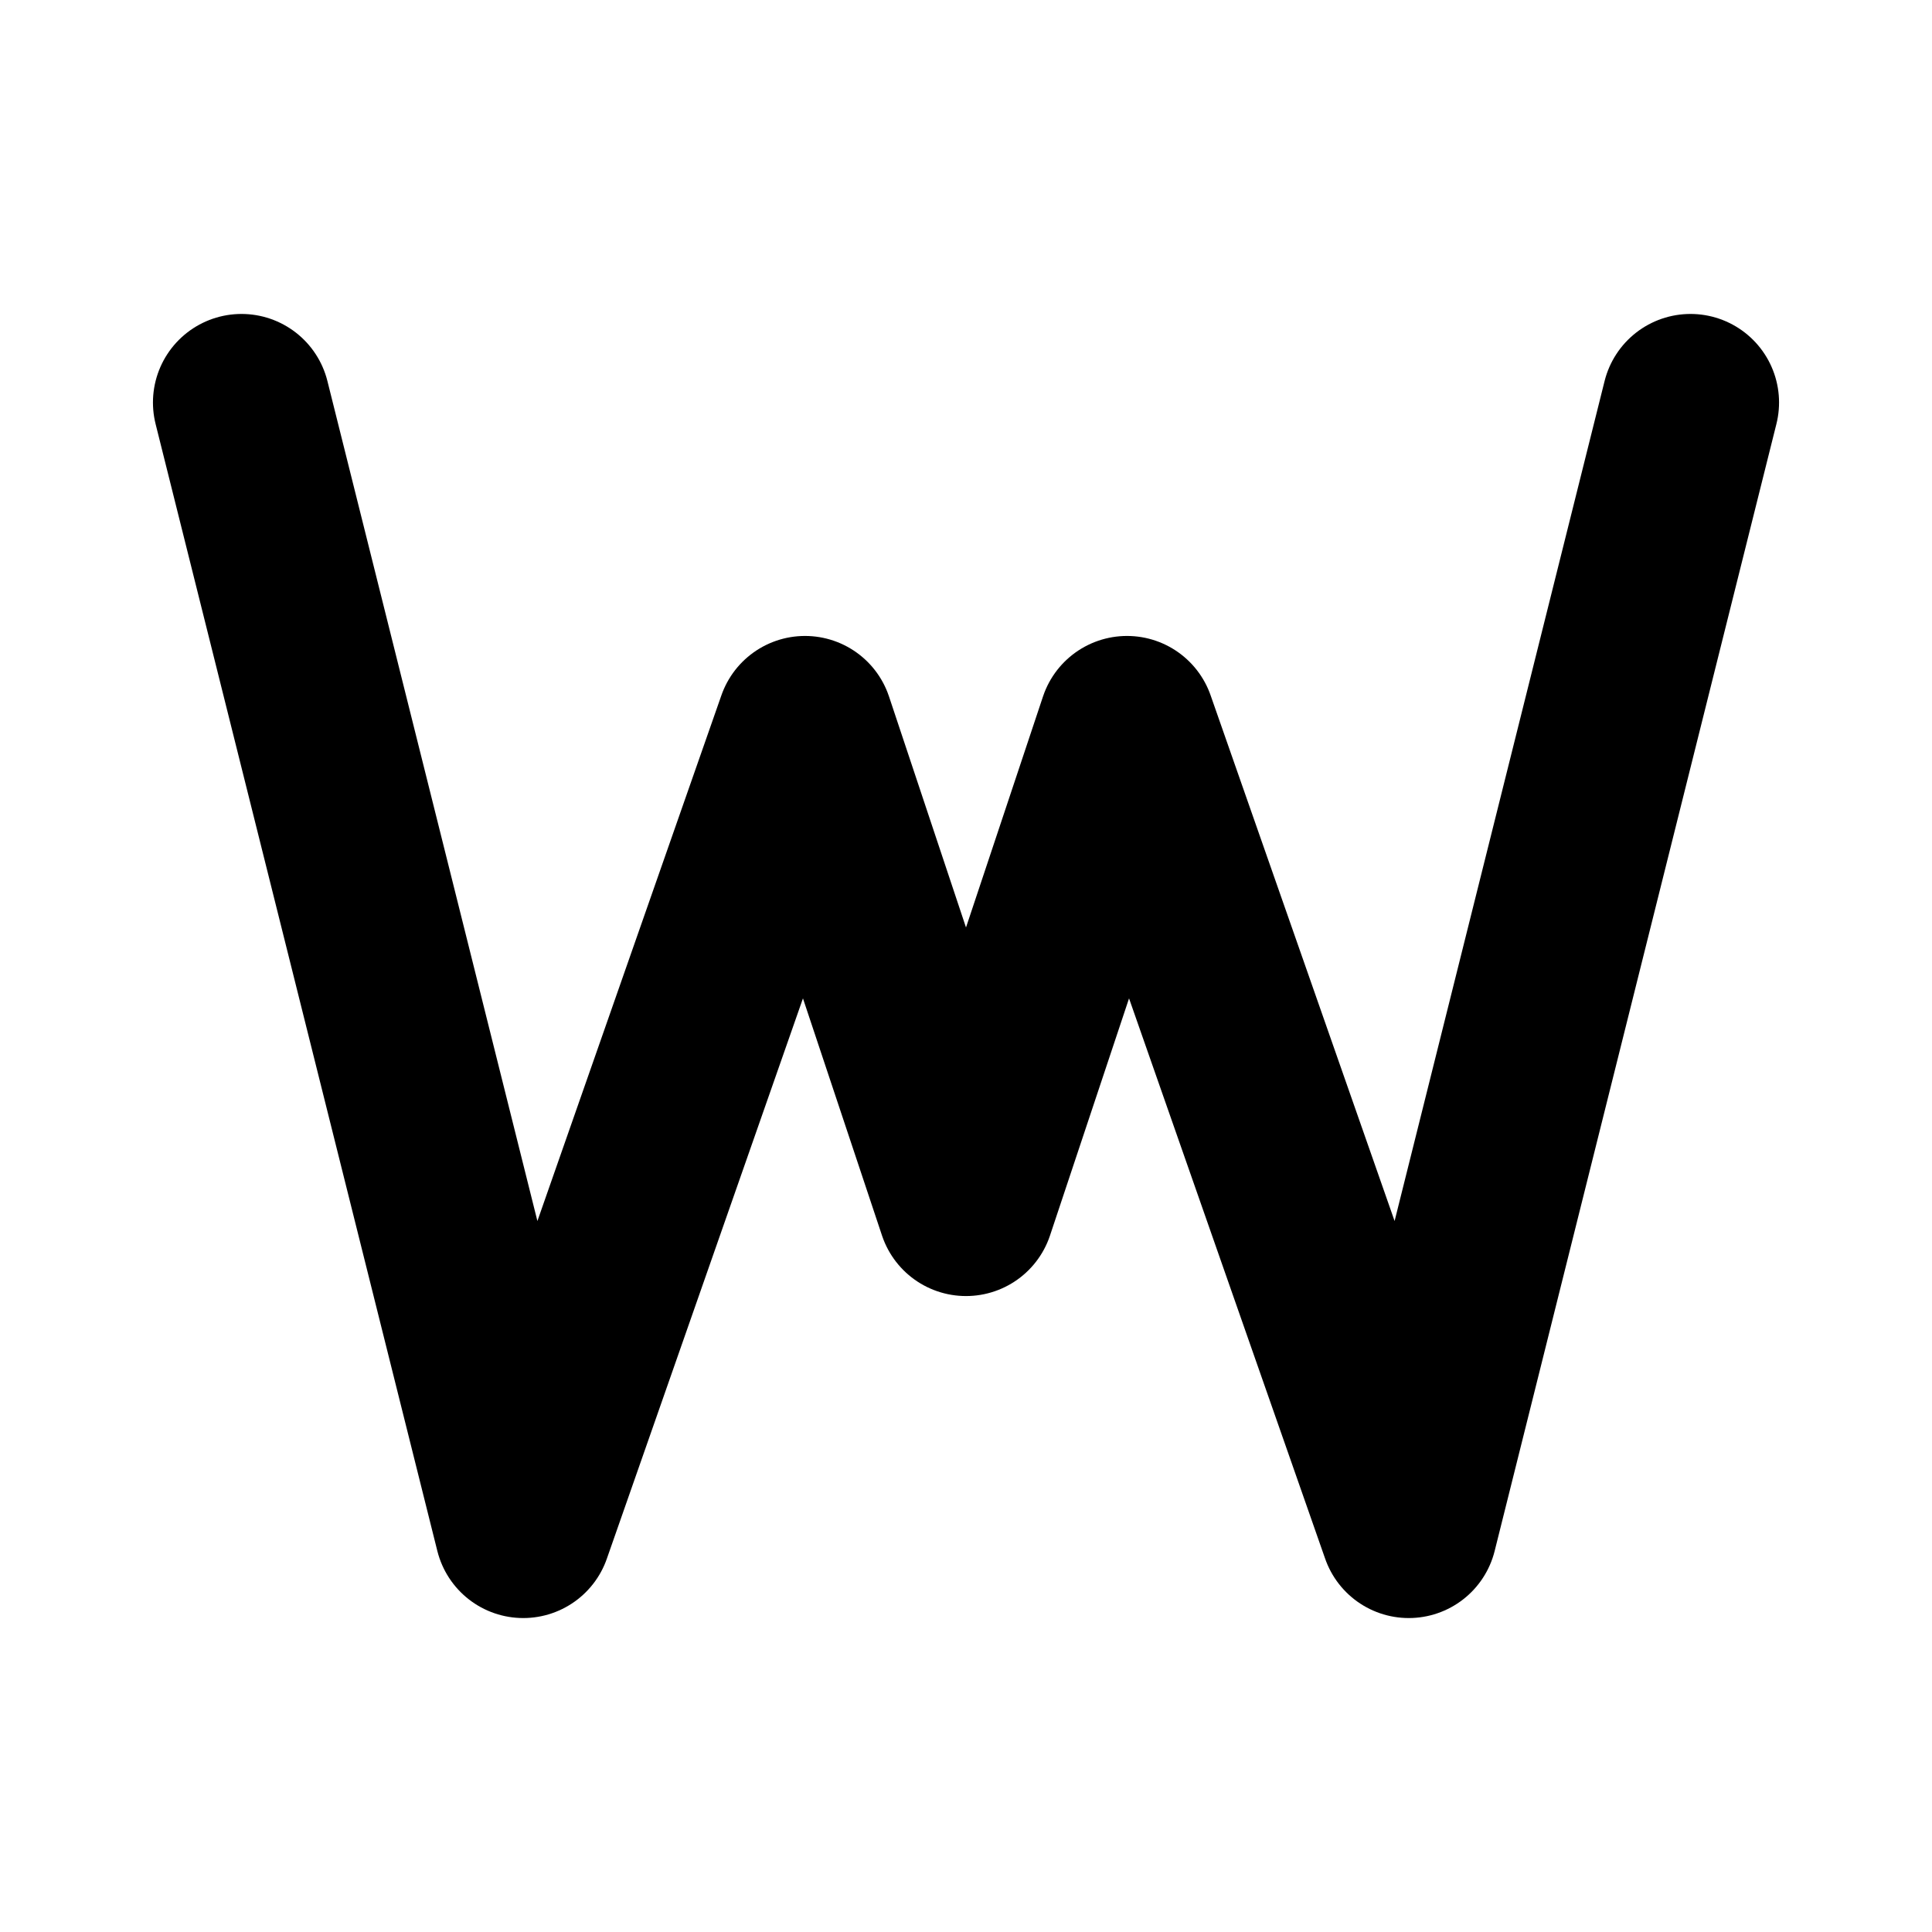
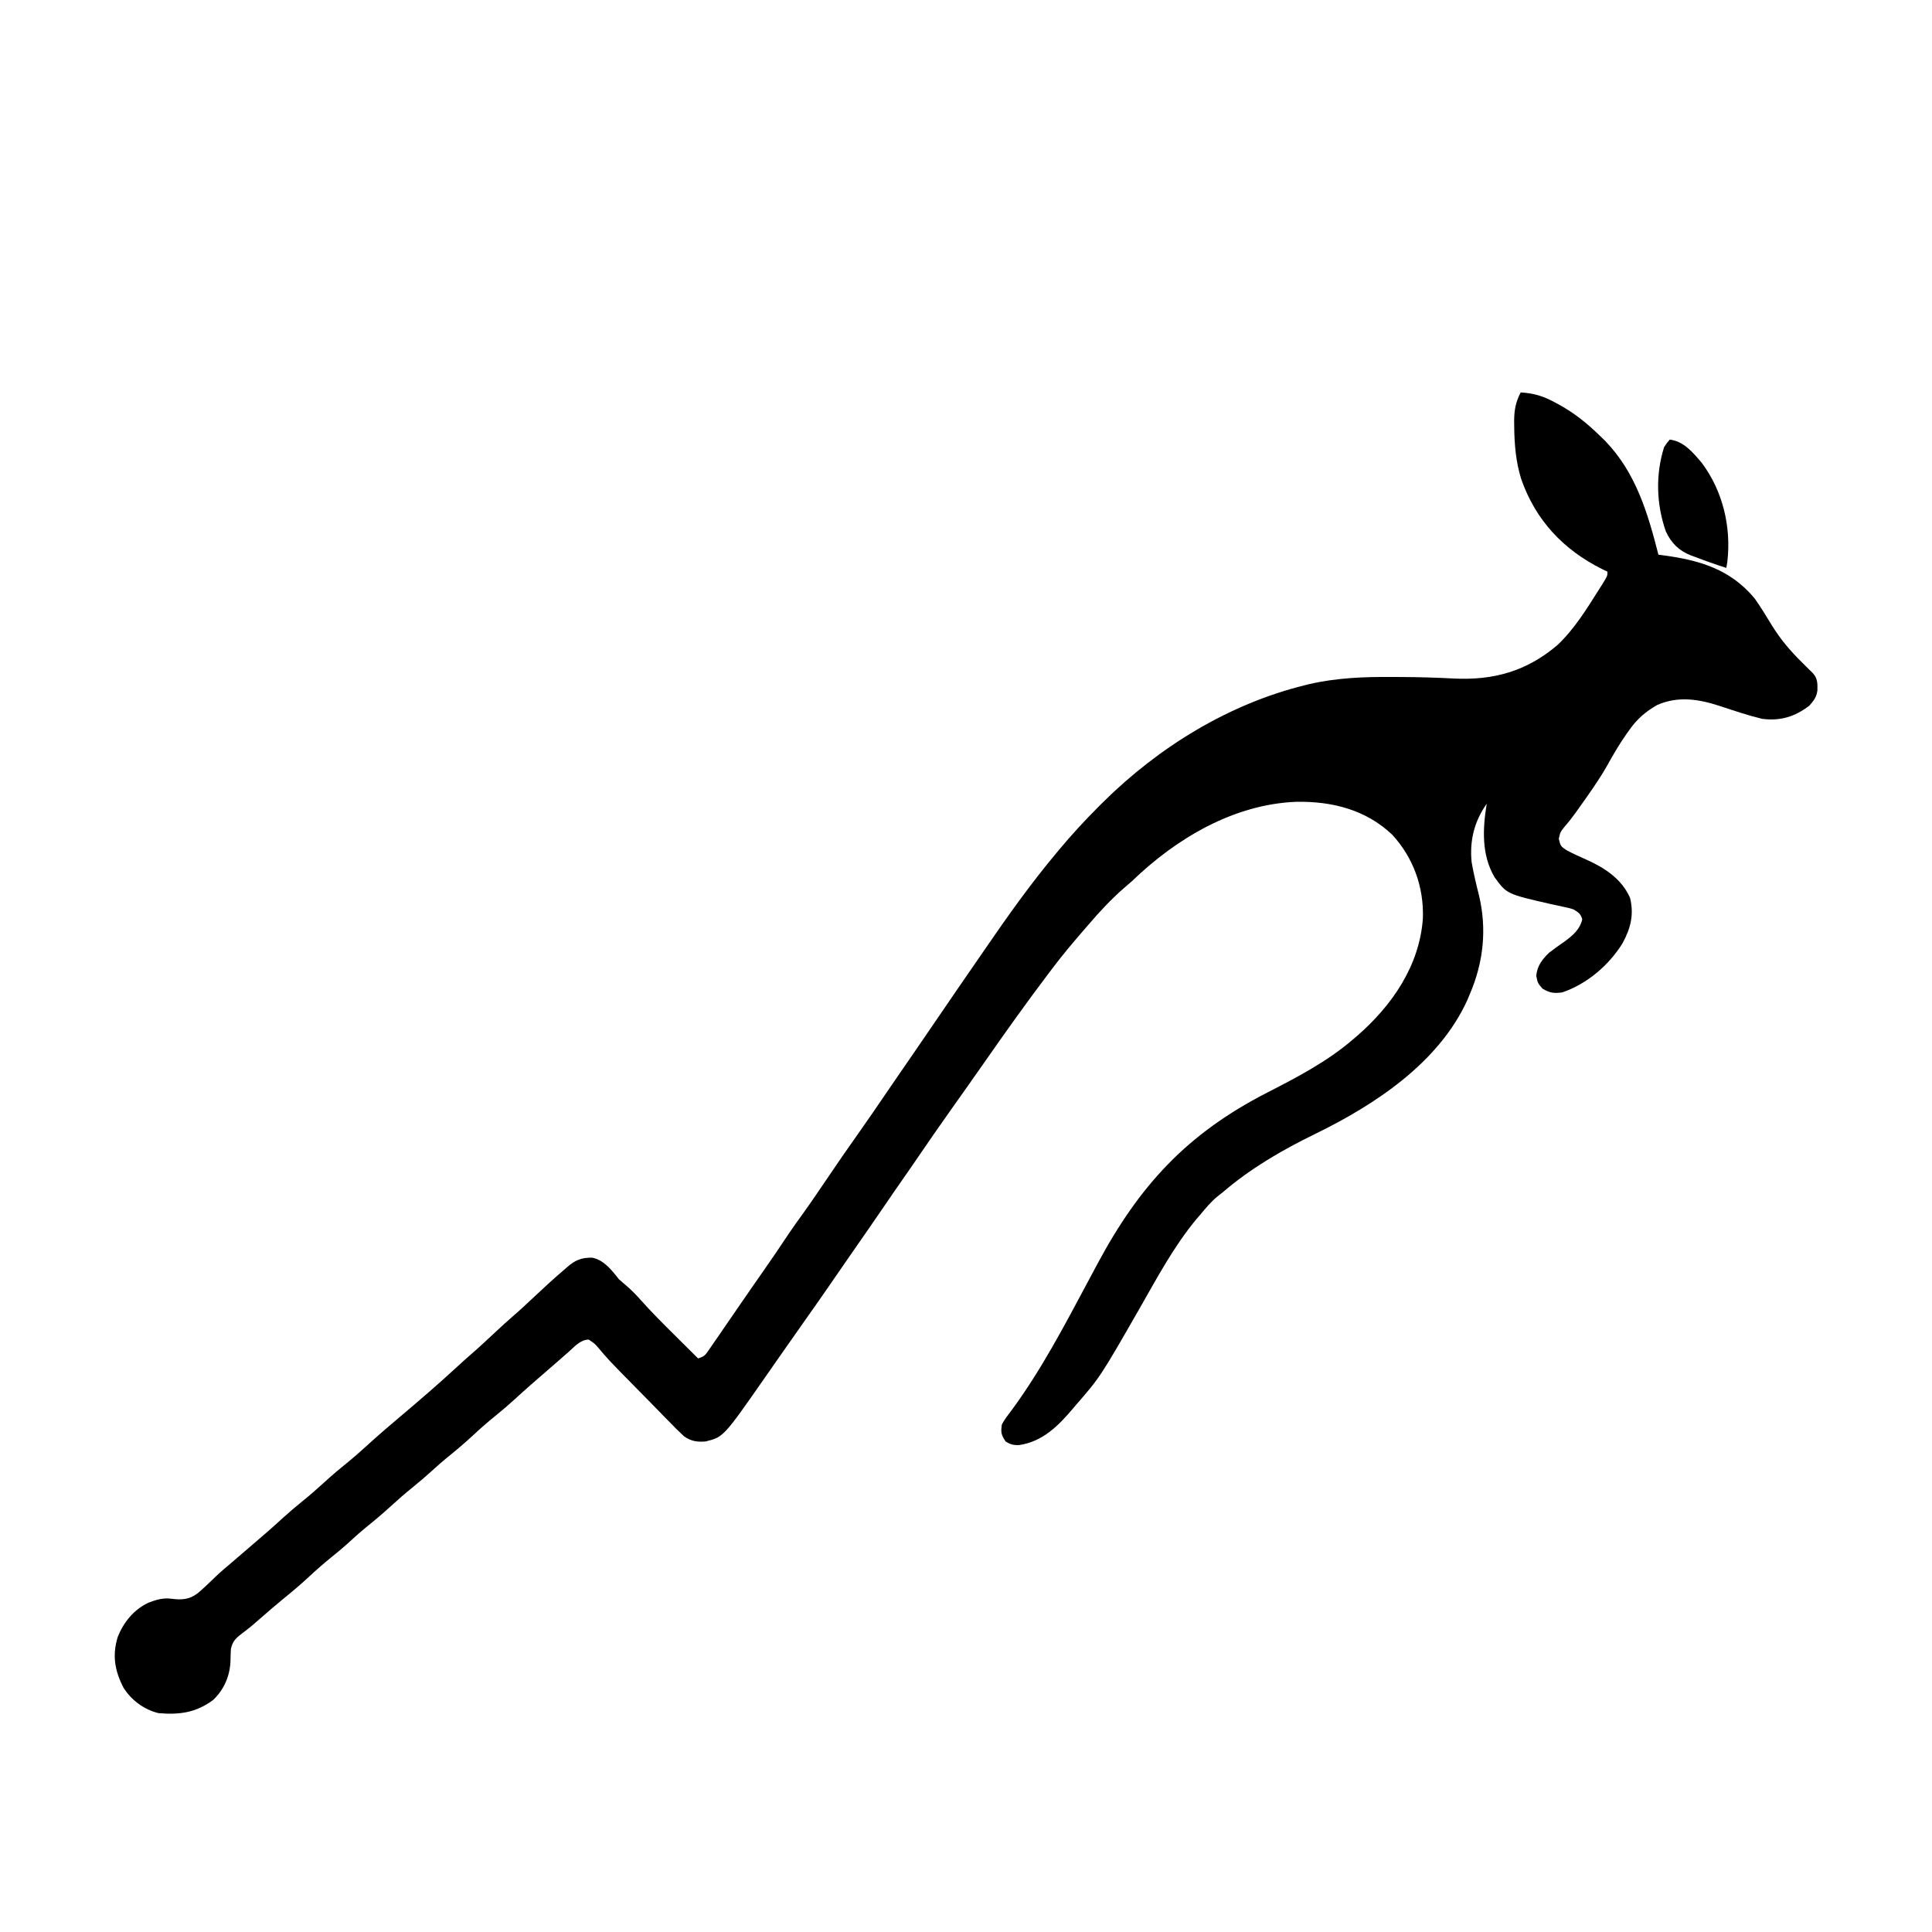
- <svg xmlns="http://www.w3.org/2000/svg" viewBox="0 0 24 24" fill="none">
-   <path d="M3 5L6.5 19L10 9L12 15L14 9L17.5 19L21 5" stroke="currentColor" stroke-width="2.2" stroke-linecap="round" stroke-linejoin="round" />
+ <svg xmlns="http://www.w3.org/2000/svg" viewBox="0 0 1024 1024" fill="currentColor">
+   <path d="M0 0 C7.03 0.41 12.03 1.96 18.19 5.31 C19.01 5.75 19.83 6.2 20.68 6.65 C28.71 11.13 35.45 16.58 42 23 C42.91 23.88 43.83 24.77 44.77 25.68 C61.02 42.48 67.35 63.89 73 86 C73.27 86.03 73.27 86.03 74.66 86.21 C94.25 88.77 110.8 93.37 123.96 109.13 C127.34 113.87 130.31 118.87 133.36 123.83 C137.86 131.06 142.95 137.01 149 143 C149.73 143.73 150.46 144.46 151.21 145.21 C152.38 146.38 153.56 147.55 154.76 148.7 C157.38 151.45 157.34 154.21 157.27 157.91 C156.81 161.47 155.36 163.34 153 166 C145.33 171.89 137.63 174.24 128 173 C120.54 171.22 113.23 168.73 105.95 166.32 C94.6 162.59 83.67 160.73 72.38 165.64 C66.13 169.22 61.71 173.03 57.56 178.94 C57.09 179.59 56.62 180.25 56.14 180.92 C52.34 186.31 49.08 191.91 45.89 197.67 C41.41 205.58 36.07 212.96 30.81 220.38 C30.61 220.66 30.61 220.66 29.59 222.11 C27.58 224.91 25.52 227.59 23.25 230.19 C21 233 21 233 20.19 236.56 C21.06 240.27 21.22 240.6 24.19 242.56 C27.86 244.56 31.69 246.22 35.5 247.94 C44.91 252.2 53.77 258.18 58 268 C60.12 276.93 58.26 284.08 53.94 292 C46.78 303.58 35.08 313.59 22 318 C17.49 318.57 15.53 318.31 11.56 316 C9 313 9 313 8.25 309.19 C8.71 303.98 11.35 300.58 15 297 C17.73 294.89 20.53 292.92 23.36 290.95 C27.65 287.78 31.42 284.57 32.62 279.25 C31.79 276.24 30.62 275.65 28 274 C25.44 273.2 25.44 273.2 22.56 272.61 C21.51 272.38 20.45 272.15 19.37 271.91 C18.26 271.67 17.14 271.43 16 271.19 C-7.36 265.85 -7.36 265.85 -13.82 257 C-20.83 245.1 -20.18 231.29 -18 218 C-24.63 227.32 -27.15 237.61 -26 249 C-24.98 254.88 -23.59 260.66 -22.13 266.44 C-17.84 284.41 -19.69 301.99 -27 319 C-27.45 320.06 -27.89 321.13 -28.36 322.23 C-43.54 355.45 -77.47 377.69 -109.2 393.14 C-126.52 401.58 -143.38 411.41 -158 424 C-158.86 424.67 -159.71 425.34 -160.59 426.03 C-164.2 428.98 -167.02 432.44 -170 436 C-170.61 436.71 -171.21 437.42 -171.84 438.14 C-183.9 452.62 -192.81 469.46 -202.13 485.75 C-222.88 521.91 -222.88 521.91 -236 537 C-236.42 537.5 -236.85 538 -237.28 538.52 C-245.08 547.73 -253.37 556.1 -265.84 557.92 C-268.72 558.03 -270.58 557.59 -273 556 C-275.39 552.42 -275.58 551.22 -275 547 C-273.55 544.27 -271.69 541.89 -269.81 539.44 C-254.27 518.32 -242.11 495.14 -229.78 472.07 C-228.52 469.71 -227.26 467.36 -226 465 C-225.44 463.96 -224.89 462.92 -224.31 461.84 C-202.01 420.2 -176.78 392.84 -134.43 371.14 C-118.63 363.03 -102.53 354.67 -89 343 C-88.21 342.33 -87.42 341.66 -86.6 340.96 C-68.14 324.86 -53.58 303.82 -51.84 278.69 C-51.29 262.14 -56.89 246.64 -68.06 234.44 C-82.14 221.08 -100.06 216.65 -118.93 216.97 C-152.12 218.27 -182.58 236.39 -206 259 C-207.39 260.22 -208.78 261.43 -210.19 262.62 C-217.02 268.58 -223.12 275.12 -229 282 C-229.95 283.1 -230.91 284.2 -231.86 285.3 C-237.42 291.73 -242.89 298.2 -248 305 C-248.88 306.16 -249.76 307.32 -250.63 308.47 C-261.95 323.45 -272.85 338.72 -283.59 354.12 C-286.75 358.65 -289.93 363.17 -293.12 367.69 C-293.61 368.38 -294.1 369.07 -294.6 369.78 C-297.05 373.25 -299.5 376.71 -301.96 380.17 C-307.88 388.53 -313.72 396.94 -319.5 405.41 C-322.14 409.29 -324.8 413.16 -327.5 417 C-330.69 421.53 -333.81 426.11 -336.94 430.69 C-342.64 439.04 -348.4 447.35 -354.19 455.65 C-358.06 461.21 -361.92 466.78 -365.75 472.38 C-369.89 478.41 -374.08 484.39 -378.31 490.36 C-382.23 495.9 -386.12 501.45 -390 507 C-391.18 508.69 -392.36 510.37 -393.54 512.06 C-395.78 515.25 -398.01 518.46 -400.24 521.66 C-422.53 553.66 -422.53 553.66 -432 556 C-436.4 556.4 -439.76 555.87 -443.41 553.29 C-446.06 550.88 -448.56 548.37 -451.04 545.78 C-451.5 545.31 -451.5 545.31 -453.84 542.95 C-456.29 540.47 -458.72 537.97 -461.14 535.46 C-463.59 532.94 -466.07 530.44 -468.54 527.94 C-483.56 512.69 -483.56 512.69 -489.52 505.59 C-491 504 -491 504 -494 502 C-498.34 502.11 -501.24 505.51 -504.31 508.25 C-504.92 508.78 -505.53 509.32 -506.16 509.86 C-507.45 511 -508.74 512.13 -510.03 513.27 C-511.96 514.97 -513.91 516.65 -515.87 518.34 C-521.56 523.24 -527.22 528.17 -532.75 533.25 C-536.22 536.44 -539.77 539.48 -543.44 542.44 C-547.43 545.66 -551.25 549.01 -555 552.5 C-559.63 556.81 -564.42 560.85 -569.35 564.82 C-571.97 566.98 -574.49 569.21 -577 571.5 C-580.4 574.6 -583.86 577.55 -587.44 580.44 C-591.24 583.51 -594.9 586.69 -598.5 590 C-602.97 594.11 -607.59 597.97 -612.32 601.79 C-615.81 604.67 -619.13 607.71 -622.48 610.76 C-625.05 613.05 -627.69 615.22 -630.38 617.38 C-634.39 620.62 -638.22 623.99 -642 627.5 C-646.53 631.71 -651.2 635.67 -656.01 639.55 C-660.27 643.04 -664.44 646.63 -668.56 650.27 C-671.29 652.68 -673.99 654.99 -676.92 657.15 C-680.49 659.84 -682.69 661.5 -683.62 665.99 C-683.75 668.22 -683.82 670.45 -683.85 672.68 C-684.21 680.53 -687.35 687.61 -693 693 C-702.13 699.76 -710.75 700.94 -722 700 C-729.62 698.16 -736.45 693.11 -740.57 686.46 C-745.18 677.51 -746.62 669.31 -743.56 659.5 C-740.41 651.67 -734.98 645.03 -727.25 641.44 C-723.22 639.88 -719.52 638.8 -715.2 639.36 C-709.76 640.05 -705.75 639.87 -701.31 636.53 C-698.02 633.76 -694.93 630.79 -691.86 627.79 C-689.02 625.06 -686.01 622.54 -683 620 C-681.85 619.02 -680.7 618.03 -679.55 617.04 C-678.97 616.55 -678.39 616.05 -677.8 615.54 C-662.85 602.71 -662.85 602.71 -655.75 596.25 C-652.44 593.24 -649.04 590.38 -645.56 587.56 C-641.76 584.49 -638.1 581.31 -634.5 578 C-630.03 573.89 -625.42 570.04 -620.7 566.22 C-617.14 563.29 -613.73 560.21 -610.32 557.11 C-604.96 552.24 -599.47 547.54 -593.94 542.88 C-583.82 534.34 -573.78 525.72 -564.06 516.74 C-561.45 514.32 -558.82 511.95 -556.12 509.62 C-551.69 505.78 -547.42 501.76 -543.13 497.76 C-540.15 494.98 -537.15 492.22 -534.06 489.56 C-530.1 486.15 -526.31 482.57 -522.5 479 C-517.42 474.23 -512.31 469.51 -507 465 C-506.44 464.51 -505.88 464.02 -505.3 463.51 C-501.07 459.87 -497.86 458.52 -492.19 458.59 C-485.92 459.77 -481.73 465.23 -478 470 C-476.79 471.08 -475.56 472.14 -474.31 473.19 C-471.3 475.76 -468.65 478.44 -466.05 481.42 C-460.26 487.91 -454.11 494 -447.94 500.12 C-446.77 501.28 -445.61 502.44 -444.45 503.6 C-441.63 506.4 -438.82 509.2 -436 512 C-432.72 510.91 -432.34 510.46 -430.47 507.75 C-429.99 507.07 -429.52 506.38 -429.03 505.68 C-428.53 504.94 -428.02 504.2 -427.5 503.44 C-426.97 502.67 -426.43 501.9 -425.88 501.11 C-424.25 498.74 -422.62 496.37 -421 494 C-420.11 492.71 -419.22 491.41 -418.33 490.12 C-417.03 488.23 -415.73 486.34 -414.43 484.45 C-410.26 478.36 -406.04 472.31 -401.81 466.25 C-397.07 459.45 -392.38 452.62 -387.82 445.7 C-385.4 442.11 -382.87 438.62 -380.34 435.12 C-375.99 429.05 -371.81 422.87 -367.62 416.69 C-362.26 408.77 -356.86 400.9 -351.32 393.11 C-345.96 385.57 -340.77 377.92 -335.56 370.28 C-333.17 366.78 -330.77 363.3 -328.38 359.81 C-327.93 359.16 -327.48 358.51 -327.01 357.83 C-324.81 354.63 -322.6 351.43 -320.4 348.22 C-315.04 340.43 -309.7 332.63 -304.38 324.81 C-299.66 317.9 -294.94 310.99 -290.16 304.12 C-288.12 301.18 -286.1 298.23 -284.07 295.27 C-272 277.66 -259.72 260.38 -246 244 C-245.55 243.46 -245.1 242.91 -244.63 242.35 C-237.99 234.39 -231.02 226.84 -223.69 219.5 C-222.95 218.76 -222.21 218.02 -221.44 217.25 C-191.93 188.04 -154.94 165.18 -114.44 155.19 C-113.66 154.99 -112.88 154.8 -112.08 154.6 C-97.54 151.24 -82.74 150.68 -67.88 150.81 C-66.25 150.82 -64.63 150.82 -63.01 150.83 C-53.87 150.87 -44.76 151.14 -35.62 151.62 C-14.39 152.7 3.13 147.78 19.46 133.91 C28.47 125.42 35.05 114.65 41.62 104.25 C41.84 103.9 41.84 103.9 42.95 102.15 C46 97.25 46 97.25 46 95 C45.07 94.55 44.14 94.1 43.18 93.64 C22.7 83.44 7.89 67.77 0.27 45.9 C-2.6 36.66 -3.35 27.46 -3.44 17.81 C-3.45 16.84 -3.46 15.88 -3.47 14.88 C-3.4 9.17 -2.65 5.08 0 0 Z " transform="translate(806,208)" />
+   <path d="M0 0 C7.47 0.86 12.31 6.86 16.99 12.33 C28.12 27.27 32.6 46.07 30.56 64.5 C30.47 65.08 30.47 65.08 30 68 C24.35 66.22 18.78 64.24 13.25 62.12 C12.93 62.01 12.93 62.01 11.32 61.42 C4.89 58.92 0.82 54.88 -2.09 48.62 C-7.12 34.18 -7.58 18.61 -3 4 C-1.39 1.59 -1.39 1.59 0 0 Z " transform="translate(885,233)" />
</svg>
